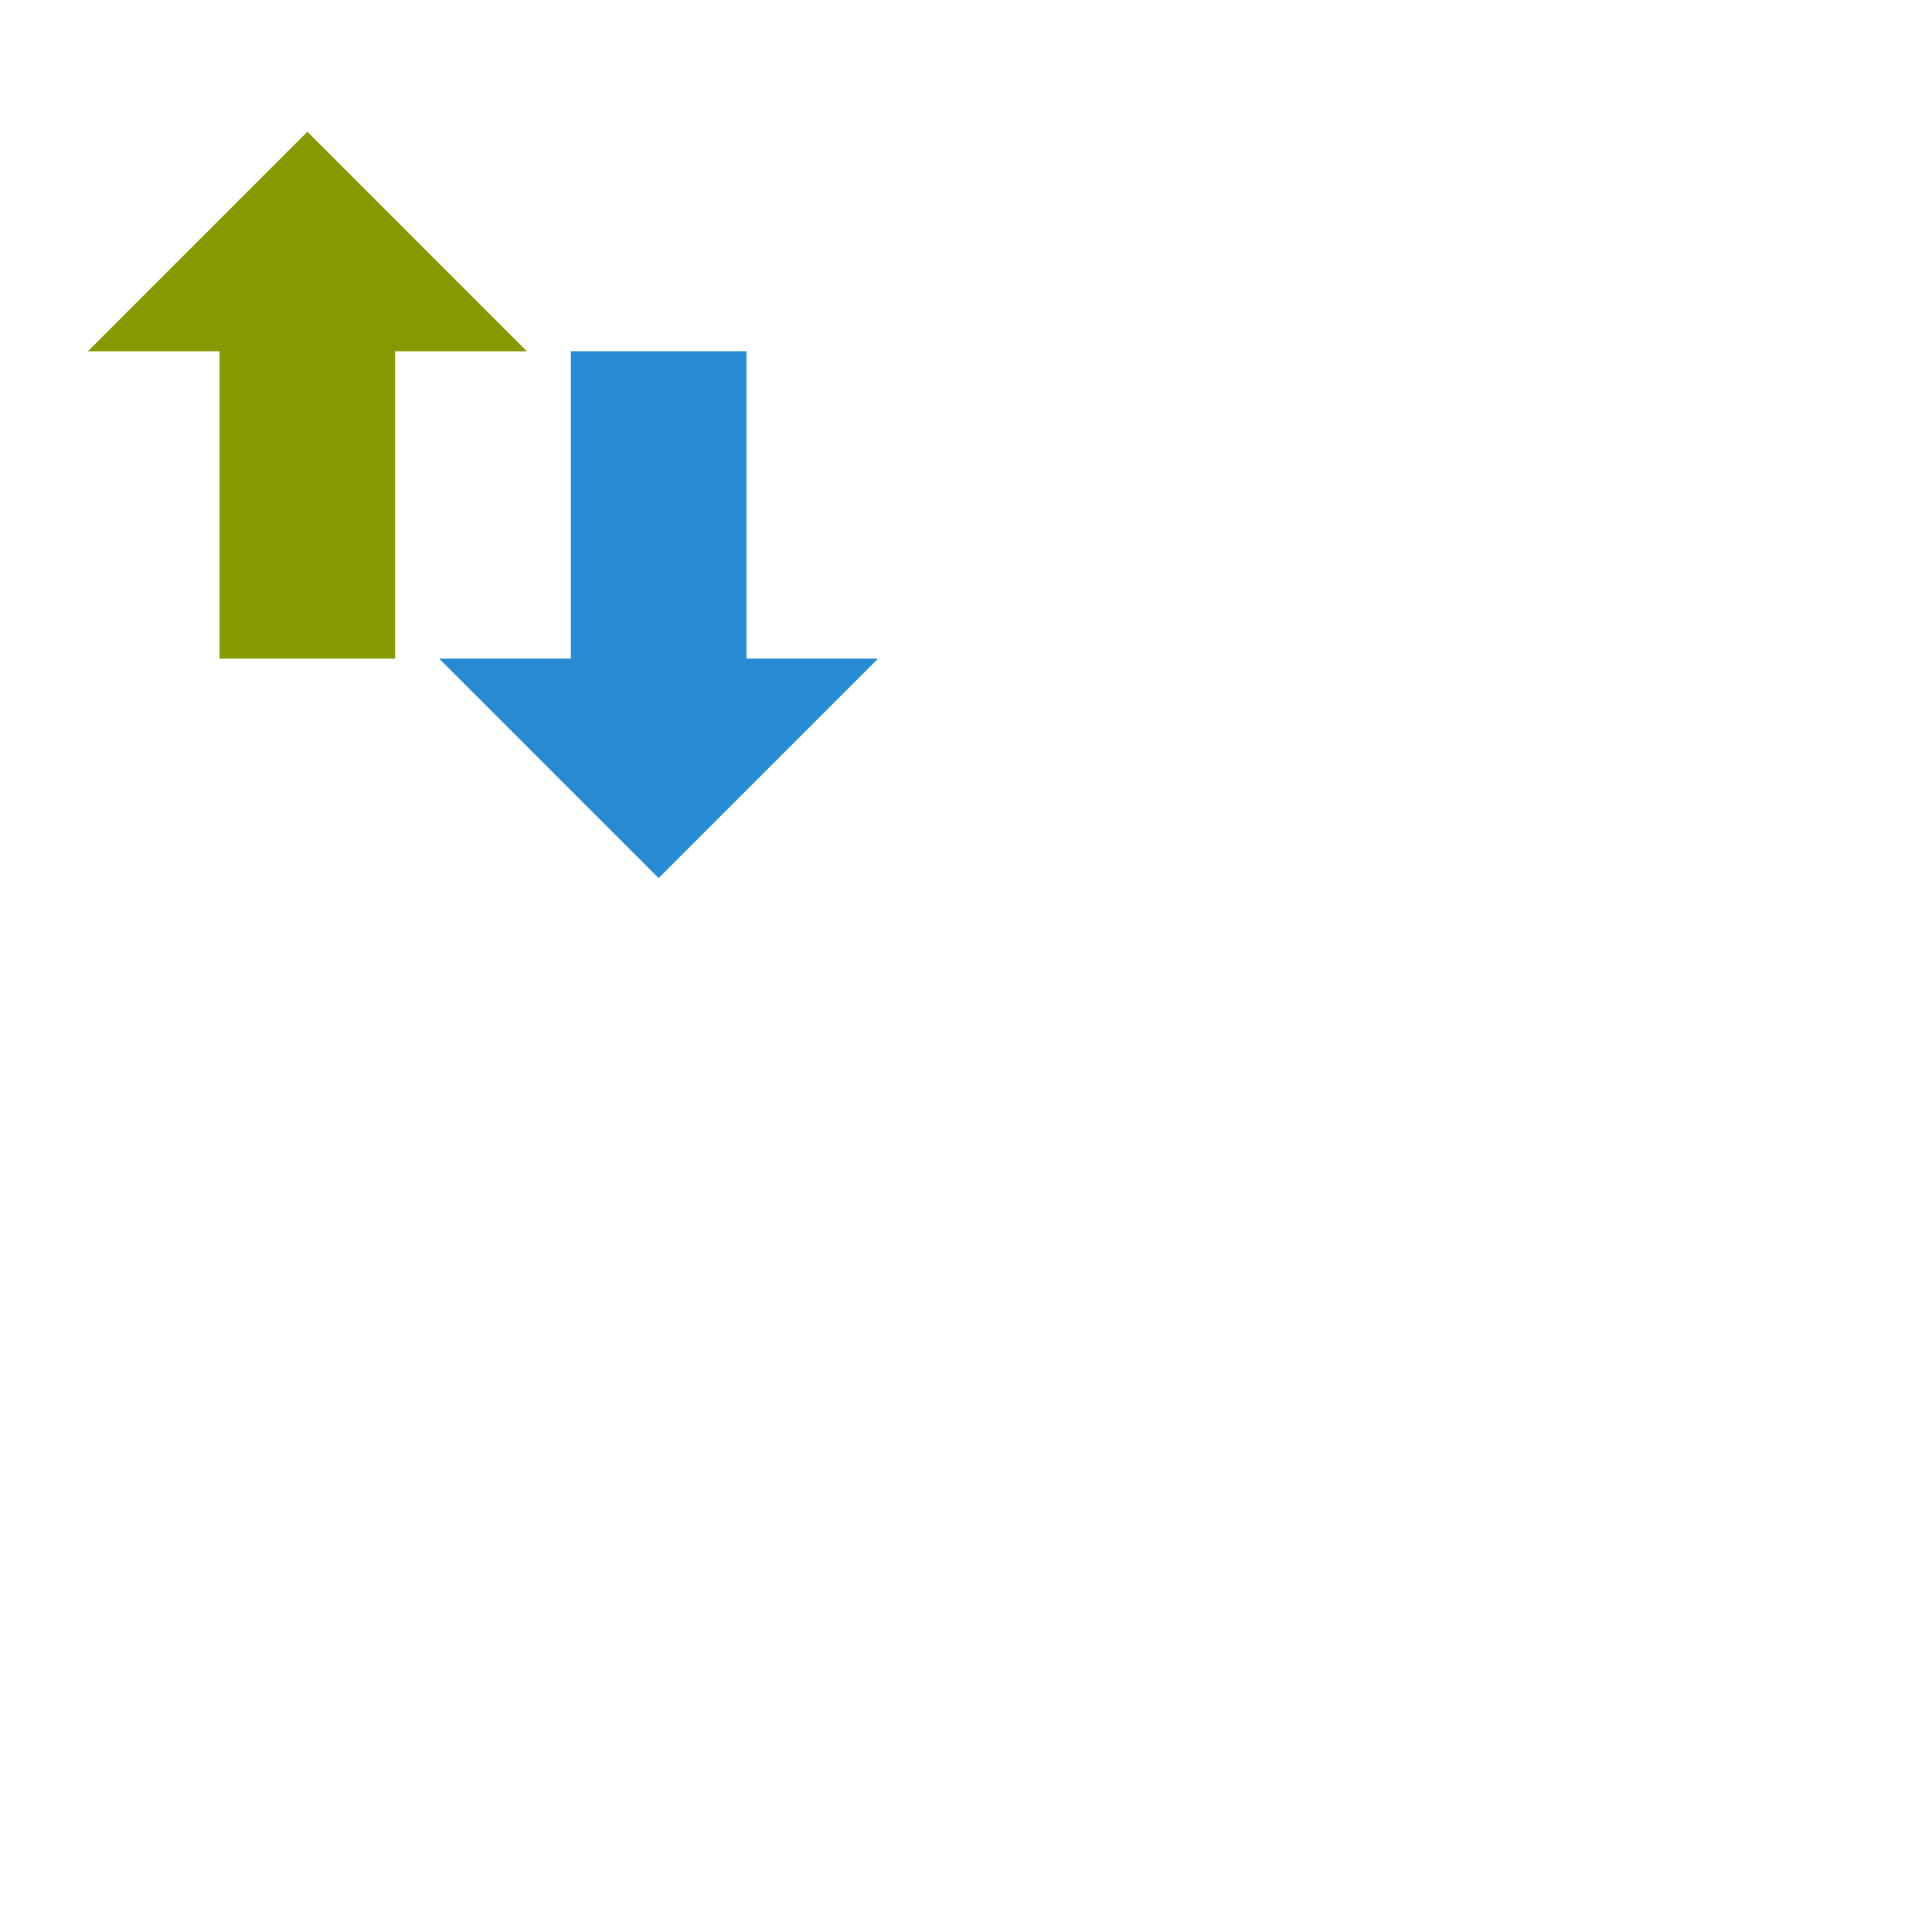
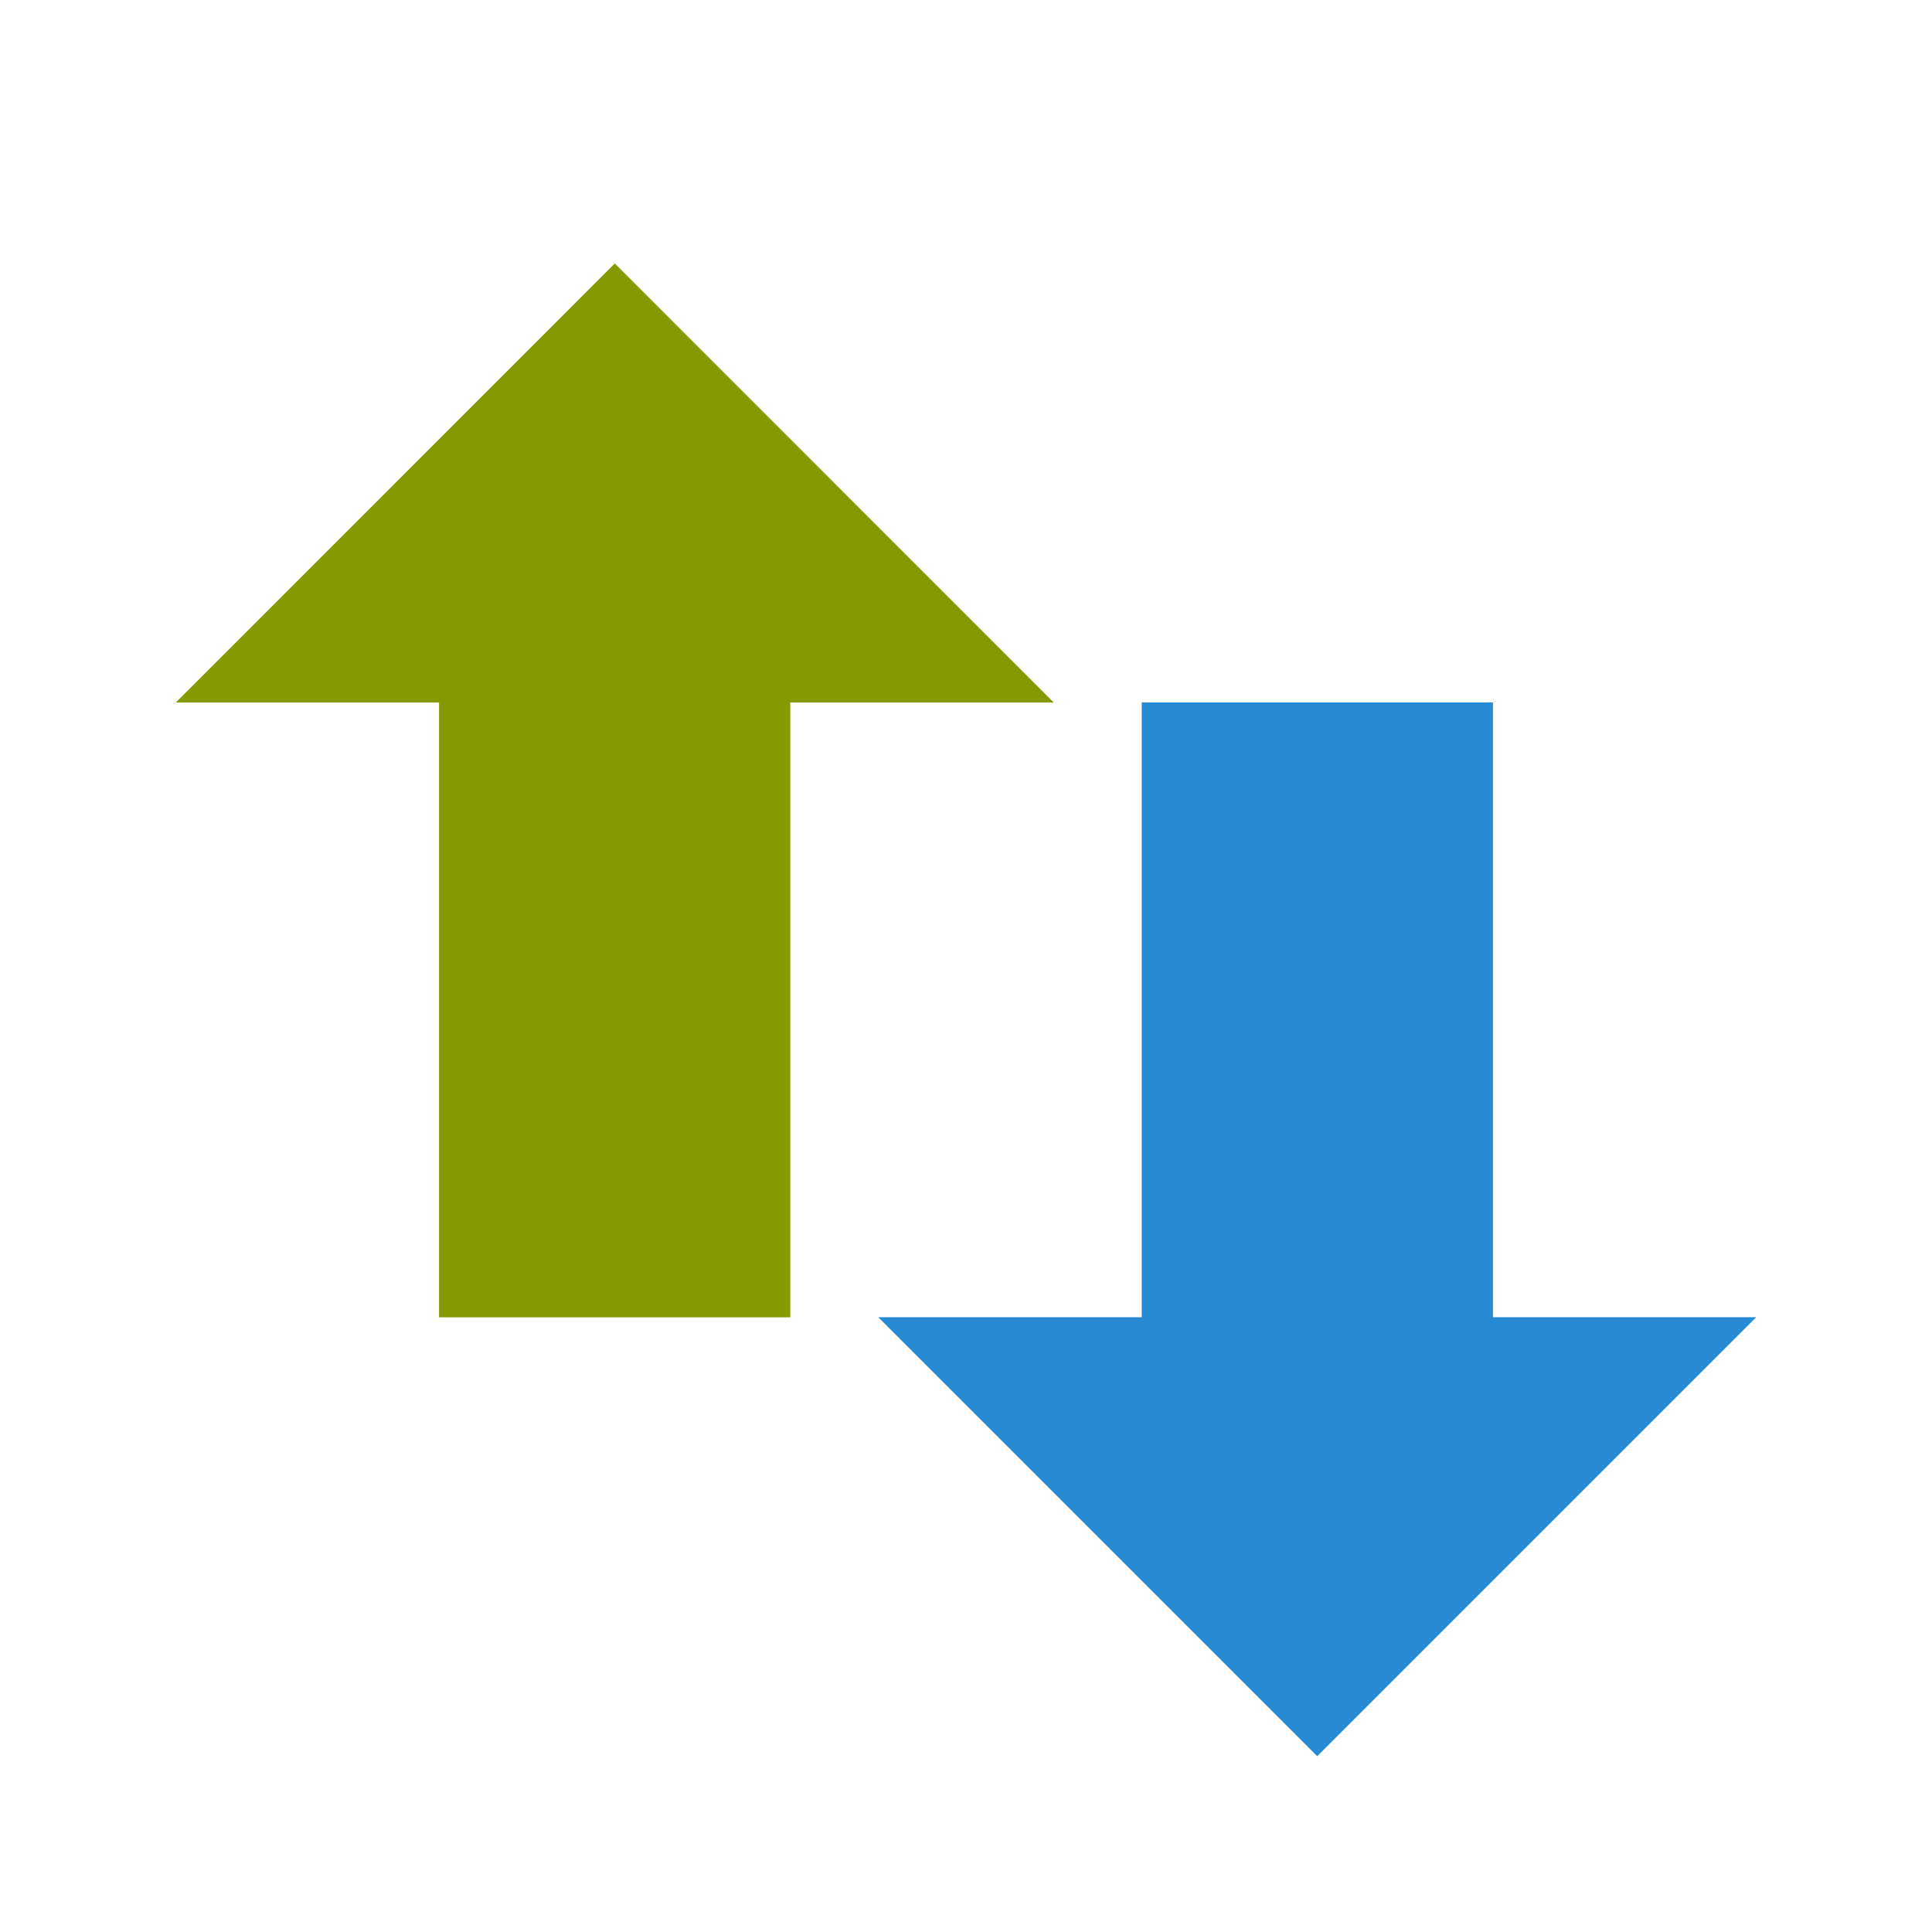
- <svg xmlns="http://www.w3.org/2000/svg" width="48" height="48" viewBox="0 0 48 48">
+ <svg xmlns="http://www.w3.org/2000/svg" width="24" height="24" viewBox="0 0 24 24">
  <g fill-rule="evenodd">
    <path d="m 21.816,16.363 -5.453,5.453 -5.453,-5.453 3.273,0 0,-7.637 4.363,0 0,7.637 z" fill="#268bd2" />
    <path d="M 13.09,8.727 7.637,3.273 2.184,8.727 l 3.27,0 0,7.637 4.363,0 0,-7.637 z" fill="#859900" />
  </g>
</svg>
